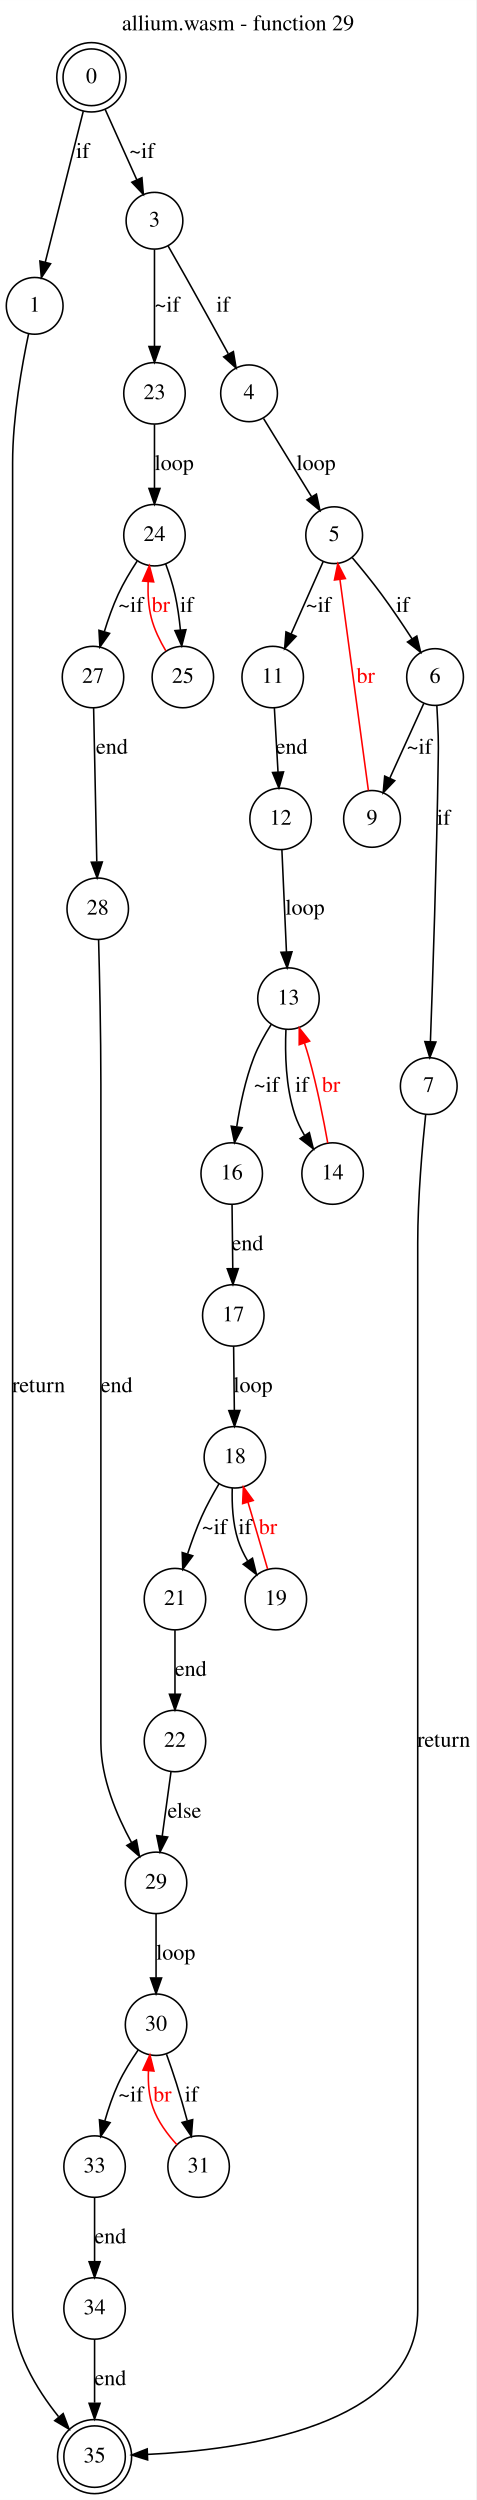
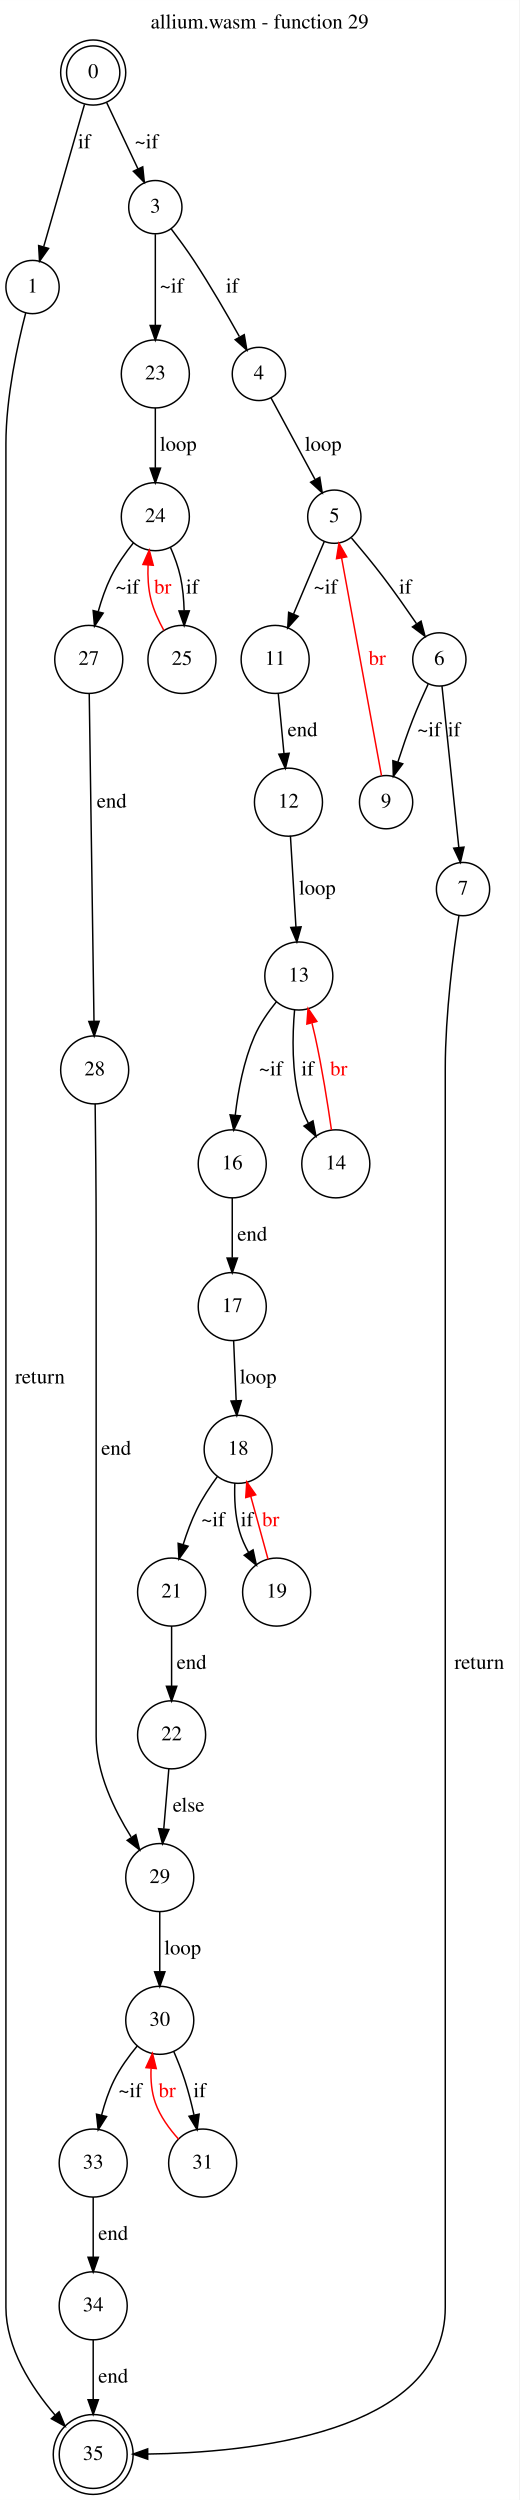
- <svg xmlns="http://www.w3.org/2000/svg" width="302pt" height="1586pt" viewBox="0.00 0.00 302.00 1585.94">
-   <g id="graph0" class="graph" transform="scale(1 1) rotate(0) translate(4 1581.94)">
-     <polygon fill="white" stroke="transparent" points="-4,4 -4,-1581.94 298,-1581.94 298,4 -4,4" />
-     <text text-anchor="middle" x="147" y="-1562.74" font-family="Times,serif" font-size="14.00">allium.wasm - function 29</text>
+ <svg xmlns="http://www.w3.org/2000/svg" width="351pt" height="1690pt" viewBox="0.00 0.00 351.00 1689.94">
+   <g id="graph0" class="graph" transform="scale(1 1) rotate(0) translate(4 1685.94)">
+     <polygon fill="white" stroke="transparent" points="-4,4 -4,-1685.94 347,-1685.94 347,4 -4,4" />
+     <text text-anchor="middle" x="171.5" y="-1666.74" font-family="Times,serif" font-size="14.00">allium.wasm - function 29</text>
    <g id="node1" class="node">
-       <ellipse fill="none" stroke="black" cx="54" cy="-1532.94" rx="18" ry="18" />
-       <ellipse fill="none" stroke="black" cx="54" cy="-1532.94" rx="22" ry="22" />
-       <text text-anchor="middle" x="54" y="-1529.24" font-family="Times,serif" font-size="14.00">0</text>
+       <ellipse fill="none" stroke="black" cx="59" cy="-1636.94" rx="18" ry="18" />
+       <ellipse fill="none" stroke="black" cx="59" cy="-1636.94" rx="22" ry="22" />
+       <text text-anchor="middle" x="59" y="-1633.24" font-family="Times,serif" font-size="14.00">0</text>
    </g>
    <g id="node3" class="node">
-       <ellipse fill="none" stroke="black" cx="18" cy="-1387.94" rx="18" ry="18" />
-       <text text-anchor="middle" x="18" y="-1384.24" font-family="Times,serif" font-size="14.00">1</text>
+       <ellipse fill="none" stroke="black" cx="18" cy="-1491.94" rx="18" ry="18" />
+       <text text-anchor="middle" x="18" y="-1488.24" font-family="Times,serif" font-size="14.00">1</text>
    </g>
    <g id="edge1" class="edge">
-       <path fill="none" stroke="black" d="M48.84,-1511.46C42.5,-1486.26 31.71,-1443.41 24.72,-1415.65" />
-       <polygon fill="black" stroke="black" points="28.08,-1414.66 22.25,-1405.82 21.3,-1416.37 28.08,-1414.66" />
-       <text text-anchor="middle" x="48.5" y="-1481.74" font-family="Times,serif" font-size="14.00">if</text>
+       <path fill="none" stroke="black" d="M53.13,-1615.45C45.86,-1590.11 33.48,-1546.94 25.53,-1519.19" />
+       <polygon fill="black" stroke="black" points="28.84,-1518.03 22.72,-1509.39 22.11,-1519.96 28.84,-1518.03" />
+       <text text-anchor="middle" x="53" y="-1585.74" font-family="Times,serif" font-size="14.00">if</text>
    </g>
    <g id="node4" class="node">
-       <ellipse fill="none" stroke="black" cx="94" cy="-1441.94" rx="18" ry="18" />
-       <text text-anchor="middle" x="94" y="-1438.24" font-family="Times,serif" font-size="14.00">3</text>
+       <ellipse fill="none" stroke="black" cx="101" cy="-1545.94" rx="18" ry="18" />
+       <text text-anchor="middle" x="101" y="-1542.24" font-family="Times,serif" font-size="14.00">3</text>
    </g>
    <g id="edge2" class="edge">
-       <path fill="none" stroke="black" d="M62.68,-1512.63C68.58,-1499.51 76.44,-1482.02 82.81,-1467.85" />
-       <polygon fill="black" stroke="black" points="86.03,-1469.22 86.94,-1458.66 79.64,-1466.35 86.03,-1469.22" />
-       <text text-anchor="middle" x="86" y="-1481.74" font-family="Times,serif" font-size="14.00">~if</text>
+       <path fill="none" stroke="black" d="M68.11,-1616.62C74.31,-1603.5 82.56,-1586.01 89.25,-1571.84" />
+       <polygon fill="black" stroke="black" points="92.48,-1573.19 93.58,-1562.65 86.15,-1570.2 92.48,-1573.19" />
+       <text text-anchor="middle" x="95" y="-1585.74" font-family="Times,serif" font-size="14.00">~if</text>
    </g>
    <g id="node2" class="node">
-       <ellipse fill="none" stroke="black" cx="56" cy="-23.5" rx="19.5" ry="19.5" />
-       <ellipse fill="none" stroke="black" cx="56" cy="-23.5" rx="23.5" ry="23.5" />
-       <text text-anchor="middle" x="56" y="-19.8" font-family="Times,serif" font-size="14.00">35</text>
+       <ellipse fill="none" stroke="black" cx="59" cy="-26.75" rx="22.96" ry="22.96" />
+       <ellipse fill="none" stroke="black" cx="59" cy="-26.75" rx="27" ry="27" />
+       <text text-anchor="middle" x="59" y="-23.05" font-family="Times,serif" font-size="14.00">35</text>
    </g>
    <g id="edge3" class="edge">
-       <path fill="none" stroke="black" d="M14.17,-1370.32C10.03,-1350.82 4,-1317.46 4,-1288.45 4,-1288.45 4,-1288.45 4,-116.49 4,-91.11 19.19,-66.29 33.15,-48.84" />
-       <polygon fill="black" stroke="black" points="36.07,-50.8 39.83,-40.9 30.72,-46.3 36.07,-50.8" />
-       <text text-anchor="middle" x="20.5" y="-698.77" font-family="Times,serif" font-size="14.00">return</text>
+       <path fill="none" stroke="black" d="M13.36,-1474.36C8.03,-1453.79 0,-1417.56 0,-1385.94 0,-1385.94 0,-1385.94 0,-126.24 0,-98.64 17.27,-72.07 33.12,-53.5" />
+       <polygon fill="black" stroke="black" points="35.95,-55.59 40.01,-45.8 30.73,-50.92 35.95,-55.59" />
+       <text text-anchor="middle" x="23" y="-750.77" font-family="Times,serif" font-size="14.00">return</text>
    </g>
    <g id="node5" class="node">
-       <ellipse fill="none" stroke="black" cx="154" cy="-1332.45" rx="18" ry="18" />
-       <text text-anchor="middle" x="154" y="-1328.75" font-family="Times,serif" font-size="14.00">4</text>
+       <ellipse fill="none" stroke="black" cx="171" cy="-1433.19" rx="18" ry="18" />
+       <text text-anchor="middle" x="171" y="-1429.49" font-family="Times,serif" font-size="14.00">4</text>
    </g>
    <g id="edge4" class="edge">
-       <path fill="none" stroke="black" d="M102.61,-1425.98C106.16,-1419.79 110.3,-1412.54 114,-1405.94 123.04,-1389.85 133.07,-1371.67 140.82,-1357.54" />
-       <polygon fill="black" stroke="black" points="144.05,-1358.93 145.79,-1348.48 137.92,-1355.56 144.05,-1358.93" />
-       <text text-anchor="middle" x="137.5" y="-1384.24" font-family="Times,serif" font-size="14.00">if</text>
+       <path fill="none" stroke="black" d="M111.74,-1531.23C116.58,-1524.87 122.25,-1517.14 127,-1509.94 138.05,-1493.16 149.41,-1473.54 157.82,-1458.46" />
+       <polygon fill="black" stroke="black" points="161.11,-1459.74 162.88,-1449.29 154.99,-1456.35 161.11,-1459.74" />
+       <text text-anchor="middle" x="153" y="-1488.24" font-family="Times,serif" font-size="14.00">if</text>
    </g>
    <g id="node6" class="node">
-       <ellipse fill="none" stroke="black" cx="94" cy="-1332.45" rx="19.5" ry="19.5" />
-       <text text-anchor="middle" x="94" y="-1328.75" font-family="Times,serif" font-size="14.00">23</text>
+       <ellipse fill="none" stroke="black" cx="101" cy="-1433.19" rx="23" ry="23" />
+       <text text-anchor="middle" x="101" y="-1429.49" font-family="Times,serif" font-size="14.00">23</text>
    </g>
    <g id="edge5" class="edge">
-       <path fill="none" stroke="black" d="M94,-1423.67C94,-1407.15 94,-1381.91 94,-1362.33" />
-       <polygon fill="black" stroke="black" points="97.5,-1362.12 94,-1352.12 90.5,-1362.12 97.5,-1362.12" />
-       <text text-anchor="middle" x="102" y="-1384.24" font-family="Times,serif" font-size="14.00">~if</text>
+       <path fill="none" stroke="black" d="M101,-1527.63C101,-1511.23 101,-1486.2 101,-1466.17" />
+       <polygon fill="black" stroke="black" points="104.5,-1465.94 101,-1455.94 97.5,-1465.94 104.5,-1465.94" />
+       <text text-anchor="middle" x="112" y="-1488.24" font-family="Times,serif" font-size="14.00">~if</text>
    </g>
    <g id="node7" class="node">
-       <ellipse fill="none" stroke="black" cx="208" cy="-1242.45" rx="18" ry="18" />
-       <text text-anchor="middle" x="208" y="-1238.75" font-family="Times,serif" font-size="14.00">5</text>
+       <ellipse fill="none" stroke="black" cx="222" cy="-1336.69" rx="18" ry="18" />
+       <text text-anchor="middle" x="222" y="-1332.99" font-family="Times,serif" font-size="14.00">5</text>
    </g>
    <g id="edge6" class="edge">
-       <path fill="none" stroke="black" d="M163.16,-1316.52C171.51,-1302.91 183.98,-1282.59 193.66,-1266.82" />
-       <polygon fill="black" stroke="black" points="196.73,-1268.51 198.97,-1258.16 190.76,-1264.85 196.73,-1268.51" />
-       <text text-anchor="middle" x="196.5" y="-1283.75" font-family="Times,serif" font-size="14.00">loop</text>
+       <path fill="none" stroke="black" d="M179.19,-1417.01C187.22,-1402.13 199.59,-1379.22 208.97,-1361.84" />
+       <polygon fill="black" stroke="black" points="212.16,-1363.3 213.83,-1352.84 206,-1359.97 212.16,-1363.3" />
+       <text text-anchor="middle" x="214.5" y="-1381.24" font-family="Times,serif" font-size="14.00">loop</text>
    </g>
    <g id="node22" class="node">
-       <ellipse fill="none" stroke="black" cx="94" cy="-1242.45" rx="19.5" ry="19.5" />
-       <text text-anchor="middle" x="94" y="-1238.75" font-family="Times,serif" font-size="14.00">24</text>
+       <ellipse fill="none" stroke="black" cx="101" cy="-1336.69" rx="23" ry="23" />
+       <text text-anchor="middle" x="101" y="-1332.99" font-family="Times,serif" font-size="14.00">24</text>
    </g>
    <g id="edge25" class="edge">
-       <path fill="none" stroke="black" d="M94,-1312.78C94,-1301 94,-1285.54 94,-1272.21" />
-       <polygon fill="black" stroke="black" points="97.5,-1272.08 94,-1262.08 90.5,-1272.08 97.5,-1272.08" />
-       <text text-anchor="middle" x="106.5" y="-1283.75" font-family="Times,serif" font-size="14.00">loop</text>
+       <path fill="none" stroke="black" d="M101,-1410.27C101,-1398.22 101,-1383.06 101,-1369.71" />
+       <polygon fill="black" stroke="black" points="104.5,-1369.49 101,-1359.49 97.5,-1369.49 104.5,-1369.49" />
+       <text text-anchor="middle" x="116.5" y="-1381.24" font-family="Times,serif" font-size="14.00">loop</text>
    </g>
    <g id="node8" class="node">
-       <ellipse fill="none" stroke="black" cx="272" cy="-1152.45" rx="18" ry="18" />
-       <text text-anchor="middle" x="272" y="-1148.75" font-family="Times,serif" font-size="14.00">6</text>
+       <ellipse fill="none" stroke="black" cx="293" cy="-1240.2" rx="18" ry="18" />
+       <text text-anchor="middle" x="293" y="-1236.5" font-family="Times,serif" font-size="14.00">6</text>
    </g>
    <g id="edge7" class="edge">
-       <path fill="none" stroke="black" d="M219.46,-1228.2C225.2,-1221.39 232.16,-1212.87 238,-1204.95 244.68,-1195.9 251.6,-1185.61 257.44,-1176.62" />
-       <polygon fill="black" stroke="black" points="260.41,-1178.46 262.87,-1168.16 254.52,-1174.68 260.41,-1178.46" />
-       <text text-anchor="middle" x="251.5" y="-1193.75" font-family="Times,serif" font-size="14.00">if</text>
+       <path fill="none" stroke="black" d="M233.6,-1322.31C240.06,-1314.71 248.16,-1304.94 255,-1295.94 262.72,-1285.79 270.84,-1274.22 277.58,-1264.35" />
+       <polygon fill="black" stroke="black" points="280.63,-1266.09 283.33,-1255.85 274.83,-1262.17 280.63,-1266.09" />
+       <text text-anchor="middle" x="270" y="-1284.74" font-family="Times,serif" font-size="14.00">if</text>
    </g>
    <g id="node9" class="node">
-       <ellipse fill="none" stroke="black" cx="169" cy="-1152.45" rx="19.5" ry="19.5" />
-       <text text-anchor="middle" x="169" y="-1148.75" font-family="Times,serif" font-size="14.00">11</text>
+       <ellipse fill="none" stroke="black" cx="182" cy="-1240.2" rx="23" ry="23" />
+       <text text-anchor="middle" x="182" y="-1236.5" font-family="Times,serif" font-size="14.00">11</text>
    </g>
    <g id="edge8" class="edge">
-       <path fill="none" stroke="black" d="M201.03,-1225.72C195.38,-1212.98 187.31,-1194.77 180.69,-1179.82" />
-       <polygon fill="black" stroke="black" points="183.83,-1178.28 176.58,-1170.55 177.43,-1181.11 183.83,-1178.28" />
-       <text text-anchor="middle" x="198" y="-1193.75" font-family="Times,serif" font-size="14.00">~if</text>
+       <path fill="none" stroke="black" d="M215.19,-1319.84C212.08,-1312.56 208.34,-1303.82 205,-1295.94 201.57,-1287.85 197.87,-1279.06 194.46,-1270.96" />
+       <polygon fill="black" stroke="black" points="197.59,-1269.36 190.49,-1261.49 191.13,-1272.06 197.59,-1269.36" />
+       <text text-anchor="middle" x="216" y="-1284.74" font-family="Times,serif" font-size="14.00">~if</text>
    </g>
    <g id="node10" class="node">
-       <ellipse fill="none" stroke="black" cx="268" cy="-892.97" rx="18" ry="18" />
-       <text text-anchor="middle" x="268" y="-889.27" font-family="Times,serif" font-size="14.00">7</text>
+       <ellipse fill="none" stroke="black" cx="309" cy="-1084.95" rx="18" ry="18" />
+       <text text-anchor="middle" x="309" y="-1081.25" font-family="Times,serif" font-size="14.00">7</text>
    </g>
    <g id="edge9" class="edge">
-       <path fill="none" stroke="black" d="M273.13,-1134.38C273.48,-1128.26 273.83,-1121.3 274,-1114.96 274.18,-1108.29 274.1,-1106.62 274,-1099.96 273.07,-1035.86 270.5,-960.59 269.05,-921.18" />
-       <polygon fill="black" stroke="black" points="272.54,-920.91 268.67,-911.05 265.54,-921.18 272.54,-920.91" />
-       <text text-anchor="middle" x="277.5" y="-1058.76" font-family="Times,serif" font-size="14.00">if</text>
+       <path fill="none" stroke="black" d="M294.77,-1222.21C297.52,-1195.86 302.85,-1144.89 306.14,-1113.3" />
+       <polygon fill="black" stroke="black" points="309.66,-1113.32 307.22,-1103.01 302.7,-1112.6 309.66,-1113.32" />
+       <text text-anchor="middle" x="303" y="-1188.25" font-family="Times,serif" font-size="14.00">if</text>
    </g>
    <g id="node11" class="node">
-       <ellipse fill="none" stroke="black" cx="232" cy="-1062.46" rx="18" ry="18" />
-       <text text-anchor="middle" x="232" y="-1058.76" font-family="Times,serif" font-size="14.00">9</text>
+       <ellipse fill="none" stroke="black" cx="257" cy="-1143.7" rx="18" ry="18" />
+       <text text-anchor="middle" x="257" y="-1140" font-family="Times,serif" font-size="14.00">9</text>
    </g>
    <g id="edge10" class="edge">
-       <path fill="none" stroke="black" d="M264.85,-1135.72C258.88,-1122.58 250.25,-1103.61 243.34,-1088.4" />
-       <polygon fill="black" stroke="black" points="246.41,-1086.71 239.09,-1079.05 240.04,-1089.6 246.41,-1086.71" />
-       <text text-anchor="middle" x="262" y="-1103.76" font-family="Times,serif" font-size="14.00">~if</text>
+       <path fill="none" stroke="black" d="M285.42,-1223.5C282.05,-1216.26 278.13,-1207.49 275,-1199.45 271.41,-1190.24 267.91,-1179.98 264.97,-1170.85" />
+       <polygon fill="black" stroke="black" points="268.25,-1169.63 261.9,-1161.15 261.58,-1171.74 268.25,-1169.63" />
+       <text text-anchor="middle" x="286" y="-1188.25" font-family="Times,serif" font-size="14.00">~if</text>
    </g>
    <g id="node12" class="node">
-       <ellipse fill="none" stroke="black" cx="174" cy="-1062.46" rx="19.5" ry="19.5" />
-       <text text-anchor="middle" x="174" y="-1058.76" font-family="Times,serif" font-size="14.00">12</text>
+       <ellipse fill="none" stroke="black" cx="191" cy="-1143.7" rx="23" ry="23" />
+       <text text-anchor="middle" x="191" y="-1140" font-family="Times,serif" font-size="14.00">12</text>
    </g>
    <g id="edge13" class="edge">
-       <path fill="none" stroke="black" d="M170.06,-1132.79C170.73,-1121.01 171.61,-1105.55 172.37,-1092.22" />
-       <polygon fill="black" stroke="black" points="175.87,-1092.27 172.94,-1082.09 168.88,-1091.88 175.87,-1092.27" />
-       <text text-anchor="middle" x="181" y="-1103.76" font-family="Times,serif" font-size="14.00">end</text>
+       <path fill="none" stroke="black" d="M184.09,-1217.28C185.23,-1205.23 186.68,-1190.07 187.95,-1176.72" />
+       <polygon fill="black" stroke="black" points="191.46,-1176.78 188.92,-1166.5 184.49,-1176.12 191.46,-1176.78" />
+       <text text-anchor="middle" x="200.5" y="-1188.25" font-family="Times,serif" font-size="14.00">end</text>
    </g>
    <g id="edge11" class="edge">
-       <path fill="none" stroke="black" d="M266.05,-874.91C263.98,-855.29 261,-822.1 261,-793.47 261,-793.47 261,-793.47 261,-116.49 261,-42.31 147.88,-27.58 89.7,-24.9" />
-       <polygon fill="black" stroke="black" points="89.64,-21.4 79.52,-24.53 89.38,-28.39 89.64,-21.4" />
-       <text text-anchor="middle" x="277.5" y="-473.78" font-family="Times,serif" font-size="14.00">return</text>
+       <path fill="none" stroke="black" d="M306.22,-1066.88C302.67,-1043.62 297,-1000.63 297,-963.71 297,-963.71 297,-963.71 297,-126.24 297,-40.29 162.82,-27.88 95.96,-27.04" />
+       <polygon fill="black" stroke="black" points="95.85,-23.54 85.84,-26.99 95.82,-30.54 95.85,-23.54" />
+       <text text-anchor="middle" x="320" y="-557.78" font-family="Times,serif" font-size="14.00">return</text>
    </g>
    <g id="edge12" class="edge">
-       <path fill="none" stroke="red" d="M229.71,-1080.47C225.54,-1111.4 216.68,-1177.06 211.67,-1214.26" />
-       <polygon fill="red" stroke="red" points="208.17,-1214.01 210.3,-1224.38 215.11,-1214.94 208.17,-1214.01" />
-       <text text-anchor="middle" x="228" y="-1148.75" font-family="Times,serif" font-size="14.00" fill="red">br</text>
+       <path fill="none" stroke="red" d="M253.9,-1161.61C247.81,-1194.85 234.23,-1268.93 226.91,-1308.9" />
+       <polygon fill="red" stroke="red" points="223.47,-1308.28 225.11,-1318.74 230.35,-1309.54 223.47,-1308.28" />
+       <text text-anchor="middle" x="251" y="-1236.5" font-family="Times,serif" font-size="14.00" fill="red">br</text>
    </g>
    <g id="node13" class="node">
-       <ellipse fill="none" stroke="black" cx="179" cy="-948.46" rx="19.5" ry="19.5" />
-       <text text-anchor="middle" x="179" y="-944.76" font-family="Times,serif" font-size="14.00">13</text>
+       <ellipse fill="none" stroke="black" cx="198" cy="-1026.2" rx="23" ry="23" />
+       <text text-anchor="middle" x="198" y="-1022.5" font-family="Times,serif" font-size="14.00">13</text>
    </g>
    <g id="edge14" class="edge">
-       <path fill="none" stroke="black" d="M174.83,-1042.96C175.61,-1025.29 176.82,-998.4 177.73,-977.99" />
-       <polygon fill="black" stroke="black" points="181.22,-978.13 178.17,-967.98 174.23,-977.82 181.22,-978.13" />
-       <text text-anchor="middle" x="189.5" y="-1001.76" font-family="Times,serif" font-size="14.00">loop</text>
+       <path fill="none" stroke="black" d="M192.32,-1120.98C193.37,-1103.58 194.86,-1078.93 196.06,-1059.27" />
+       <polygon fill="black" stroke="black" points="199.55,-1059.42 196.67,-1049.22 192.57,-1058.99 199.55,-1059.42" />
+       <text text-anchor="middle" x="210.5" y="-1081.25" font-family="Times,serif" font-size="14.00">loop</text>
    </g>
    <g id="node14" class="node">
-       <ellipse fill="none" stroke="black" cx="207" cy="-837.47" rx="19.5" ry="19.5" />
-       <text text-anchor="middle" x="207" y="-833.77" font-family="Times,serif" font-size="14.00">14</text>
+       <ellipse fill="none" stroke="black" cx="223" cy="-899.21" rx="23" ry="23" />
+       <text text-anchor="middle" x="223" y="-895.51" font-family="Times,serif" font-size="14.00">14</text>
    </g>
    <g id="edge15" class="edge">
-       <path fill="none" stroke="black" d="M177.4,-928.8C176.74,-913.86 177.2,-892.56 183,-874.97 184.48,-870.47 186.67,-865.99 189.13,-861.8" />
-       <polygon fill="black" stroke="black" points="192.24,-863.44 194.78,-853.16 186.38,-859.61 192.24,-863.44" />
-       <text text-anchor="middle" x="187.5" y="-889.27" font-family="Times,serif" font-size="14.00">if</text>
+       <path fill="none" stroke="black" d="M195.15,-1003.38C193.6,-985.89 193.04,-960.88 199,-939.96 200.28,-935.48 202.2,-930.99 204.41,-926.74" />
+       <polygon fill="black" stroke="black" points="207.57,-928.27 209.59,-917.87 201.52,-924.74 207.57,-928.27" />
+       <text text-anchor="middle" x="204" y="-959.01" font-family="Times,serif" font-size="14.00">if</text>
    </g>
    <g id="node15" class="node">
-       <ellipse fill="none" stroke="black" cx="143" cy="-837.47" rx="19.5" ry="19.5" />
-       <text text-anchor="middle" x="143" y="-833.77" font-family="Times,serif" font-size="14.00">16</text>
+       <ellipse fill="none" stroke="black" cx="153" cy="-899.21" rx="23" ry="23" />
+       <text text-anchor="middle" x="153" y="-895.51" font-family="Times,serif" font-size="14.00">16</text>
    </g>
    <g id="edge16" class="edge">
-       <path fill="none" stroke="black" d="M168.09,-932.1C164.07,-925.8 159.81,-918.29 157,-910.97 151.67,-897.08 148.3,-880.9 146.2,-867.35" />
-       <polygon fill="black" stroke="black" points="149.62,-866.56 144.78,-857.14 142.69,-867.52 149.62,-866.56" />
-       <text text-anchor="middle" x="165" y="-889.27" font-family="Times,serif" font-size="14.00">~if</text>
+       <path fill="none" stroke="black" d="M182.94,-1008.91C177.43,-1002.12 171.66,-993.86 168,-985.46 160.72,-968.73 156.97,-948.69 155.04,-932.25" />
+       <polygon fill="black" stroke="black" points="158.5,-931.64 154.02,-922.04 151.53,-932.34 158.5,-931.64" />
+       <text text-anchor="middle" x="179" y="-959.01" font-family="Times,serif" font-size="14.00">~if</text>
    </g>
    <g id="edge17" class="edge">
-       <path fill="none" stroke="red" d="M203.93,-856.81C201.29,-871.57 197.1,-892.77 192,-910.97 191.16,-913.98 190.19,-917.1 189.17,-920.19" />
-       <polygon fill="red" stroke="red" points="185.81,-919.21 185.85,-929.8 192.43,-921.5 185.81,-919.21" />
-       <text text-anchor="middle" x="206" y="-889.27" font-family="Times,serif" font-size="14.00" fill="red">br</text>
+       <path fill="none" stroke="red" d="M220.07,-922.06C217.59,-939.35 213.7,-964.07 209,-985.46 208.37,-988.34 207.65,-991.33 206.9,-994.31" />
+       <polygon fill="red" stroke="red" points="203.44,-993.7 204.25,-1004.27 210.2,-995.5 203.44,-993.7" />
+       <text text-anchor="middle" x="225" y="-959.01" font-family="Times,serif" font-size="14.00" fill="red">br</text>
    </g>
    <g id="node16" class="node">
-       <ellipse fill="none" stroke="black" cx="144" cy="-747.47" rx="19.5" ry="19.5" />
-       <text text-anchor="middle" x="144" y="-743.77" font-family="Times,serif" font-size="14.00">17</text>
+       <ellipse fill="none" stroke="black" cx="153" cy="-802.72" rx="23" ry="23" />
+       <text text-anchor="middle" x="153" y="-799.02" font-family="Times,serif" font-size="14.00">17</text>
    </g>
    <g id="edge18" class="edge">
-       <path fill="none" stroke="black" d="M143.21,-817.81C143.35,-806.02 143.52,-790.56 143.67,-777.23" />
-       <polygon fill="black" stroke="black" points="147.17,-777.14 143.79,-767.11 140.17,-777.07 147.17,-777.14" />
-       <text text-anchor="middle" x="153" y="-788.77" font-family="Times,serif" font-size="14.00">end</text>
+       <path fill="none" stroke="black" d="M153,-876.29C153,-864.25 153,-849.08 153,-835.74" />
+       <polygon fill="black" stroke="black" points="156.5,-835.51 153,-825.51 149.5,-835.51 156.5,-835.51" />
+       <text text-anchor="middle" x="166.5" y="-847.26" font-family="Times,serif" font-size="14.00">end</text>
    </g>
    <g id="node17" class="node">
-       <ellipse fill="none" stroke="black" cx="145" cy="-657.47" rx="19.5" ry="19.5" />
-       <text text-anchor="middle" x="145" y="-653.77" font-family="Times,serif" font-size="14.00">18</text>
+       <ellipse fill="none" stroke="black" cx="157" cy="-706.22" rx="23" ry="23" />
+       <text text-anchor="middle" x="157" y="-702.52" font-family="Times,serif" font-size="14.00">18</text>
    </g>
    <g id="edge19" class="edge">
-       <path fill="none" stroke="black" d="M144.21,-727.81C144.35,-716.03 144.52,-700.56 144.67,-687.23" />
-       <polygon fill="black" stroke="black" points="148.17,-687.15 144.79,-677.11 141.17,-687.07 148.17,-687.15" />
-       <text text-anchor="middle" x="156.5" y="-698.77" font-family="Times,serif" font-size="14.00">loop</text>
+       <path fill="none" stroke="black" d="M153.93,-779.8C154.44,-767.75 155.08,-752.59 155.64,-739.24" />
+       <polygon fill="black" stroke="black" points="159.15,-739.16 156.08,-729.02 152.16,-738.86 159.15,-739.16" />
+       <text text-anchor="middle" x="170.5" y="-750.77" font-family="Times,serif" font-size="14.00">loop</text>
    </g>
    <g id="node18" class="node">
-       <ellipse fill="none" stroke="black" cx="171" cy="-567.48" rx="19.5" ry="19.5" />
-       <text text-anchor="middle" x="171" y="-563.78" font-family="Times,serif" font-size="14.00">19</text>
+       <ellipse fill="none" stroke="black" cx="183" cy="-609.72" rx="23" ry="23" />
+       <text text-anchor="middle" x="183" y="-606.02" font-family="Times,serif" font-size="14.00">19</text>
    </g>
    <g id="edge20" class="edge">
-       <path fill="none" stroke="black" d="M143.35,-637.95C143.04,-627.95 143.61,-615.54 147,-604.98 148.45,-600.47 150.61,-595.99 153.07,-591.79" />
-       <polygon fill="black" stroke="black" points="156.17,-593.43 158.72,-583.15 150.31,-589.6 156.17,-593.43" />
-       <text text-anchor="middle" x="151.5" y="-608.78" font-family="Times,serif" font-size="14.00">if</text>
+       <path fill="none" stroke="black" d="M154.74,-683.49C154.35,-673.27 154.85,-661.04 158,-650.47 159.41,-645.74 161.55,-641.02 164,-636.58" />
+       <polygon fill="black" stroke="black" points="167.07,-638.27 169.32,-627.92 161.11,-634.61 167.07,-638.27" />
+       <text text-anchor="middle" x="163" y="-654.27" font-family="Times,serif" font-size="14.00">if</text>
    </g>
    <g id="node19" class="node">
-       <ellipse fill="none" stroke="black" cx="107" cy="-567.48" rx="19.5" ry="19.5" />
-       <text text-anchor="middle" x="107" y="-563.78" font-family="Times,serif" font-size="14.00">21</text>
+       <ellipse fill="none" stroke="black" cx="112" cy="-609.72" rx="23" ry="23" />
+       <text text-anchor="middle" x="112" y="-606.02" font-family="Times,serif" font-size="14.00">21</text>
    </g>
    <g id="edge21" class="edge">
-       <path fill="none" stroke="black" d="M134.86,-640.49C131.15,-634.24 127.1,-626.92 124,-619.98 120.63,-612.45 117.58,-604.04 115.02,-596.24" />
-       <polygon fill="black" stroke="black" points="118.28,-594.95 111.95,-586.45 111.6,-597.04 118.28,-594.95" />
-       <text text-anchor="middle" x="132" y="-608.78" font-family="Times,serif" font-size="14.00">~if</text>
+       <path fill="none" stroke="black" d="M142.92,-687.76C138.02,-681.08 132.8,-673.2 129,-665.47 125.35,-658.06 122.28,-649.71 119.8,-641.79" />
+       <polygon fill="black" stroke="black" points="123.14,-640.73 116.97,-632.11 116.42,-642.69 123.14,-640.73" />
+       <text text-anchor="middle" x="140" y="-654.27" font-family="Times,serif" font-size="14.00">~if</text>
    </g>
    <g id="edge22" class="edge">
-       <path fill="none" stroke="red" d="M165.77,-586.6C162.9,-596.48 159.28,-608.9 156,-619.98 155.13,-622.93 154.21,-626.01 153.29,-629.08" />
-       <polygon fill="red" stroke="red" points="149.93,-628.08 150.4,-638.66 156.64,-630.09 149.93,-628.08" />
-       <text text-anchor="middle" x="166" y="-608.78" font-family="Times,serif" font-size="14.00" fill="red">br</text>
+       <path fill="none" stroke="red" d="M177.24,-631.79C174.46,-641.96 171.06,-654.35 168,-665.47 167.19,-668.41 166.34,-671.48 165.5,-674.54" />
+       <polygon fill="red" stroke="red" points="162.12,-673.61 162.83,-684.18 168.87,-675.48 162.12,-673.61" />
+       <text text-anchor="middle" x="179" y="-654.27" font-family="Times,serif" font-size="14.00" fill="red">br</text>
    </g>
    <g id="node20" class="node">
-       <ellipse fill="none" stroke="black" cx="107" cy="-477.48" rx="19.5" ry="19.5" />
-       <text text-anchor="middle" x="107" y="-473.78" font-family="Times,serif" font-size="14.00">22</text>
+       <ellipse fill="none" stroke="black" cx="112" cy="-513.23" rx="23" ry="23" />
+       <text text-anchor="middle" x="112" y="-509.53" font-family="Times,serif" font-size="14.00">22</text>
    </g>
    <g id="edge23" class="edge">
-       <path fill="none" stroke="black" d="M107,-547.82C107,-536.03 107,-520.57 107,-507.24" />
-       <polygon fill="black" stroke="black" points="110.5,-507.12 107,-497.12 103.5,-507.12 110.5,-507.12" />
-       <text text-anchor="middle" x="117" y="-518.78" font-family="Times,serif" font-size="14.00">end</text>
+       <path fill="none" stroke="black" d="M112,-586.81C112,-574.76 112,-559.6 112,-546.25" />
+       <polygon fill="black" stroke="black" points="115.5,-546.03 112,-536.03 108.5,-546.03 115.5,-546.03" />
+       <text text-anchor="middle" x="125.5" y="-557.78" font-family="Times,serif" font-size="14.00">end</text>
    </g>
    <g id="node21" class="node">
-       <ellipse fill="none" stroke="black" cx="95" cy="-387.48" rx="19.5" ry="19.5" />
-       <text text-anchor="middle" x="95" y="-383.78" font-family="Times,serif" font-size="14.00">29</text>
+       <ellipse fill="none" stroke="black" cx="104" cy="-416.73" rx="23" ry="23" />
+       <text text-anchor="middle" x="104" y="-413.03" font-family="Times,serif" font-size="14.00">29</text>
    </g>
    <g id="edge24" class="edge">
-       <path fill="none" stroke="black" d="M104.46,-457.82C102.85,-446.04 100.74,-430.57 98.92,-417.24" />
-       <polygon fill="black" stroke="black" points="102.36,-416.55 97.54,-407.12 95.42,-417.5 102.36,-416.55" />
-       <text text-anchor="middle" x="113" y="-428.78" font-family="Times,serif" font-size="14.00">else</text>
+       <path fill="none" stroke="black" d="M110.14,-490.31C109.12,-478.27 107.84,-463.1 106.71,-449.75" />
+       <polygon fill="black" stroke="black" points="110.18,-449.2 105.85,-439.53 103.2,-449.79 110.18,-449.2" />
+       <text text-anchor="middle" x="123.5" y="-461.28" font-family="Times,serif" font-size="14.00">else</text>
    </g>
    <g id="node26" class="node">
-       <ellipse fill="none" stroke="black" cx="95" cy="-297.49" rx="19.5" ry="19.5" />
-       <text text-anchor="middle" x="95" y="-293.79" font-family="Times,serif" font-size="14.00">30</text>
+       <ellipse fill="none" stroke="black" cx="104" cy="-320.24" rx="23" ry="23" />
+       <text text-anchor="middle" x="104" y="-316.54" font-family="Times,serif" font-size="14.00">30</text>
    </g>
    <g id="edge31" class="edge">
-       <path fill="none" stroke="black" d="M95,-367.82C95,-356.04 95,-340.58 95,-327.25" />
-       <polygon fill="black" stroke="black" points="98.5,-327.12 95,-317.12 91.5,-327.12 98.5,-327.12" />
-       <text text-anchor="middle" x="107.5" y="-338.79" font-family="Times,serif" font-size="14.00">loop</text>
+       <path fill="none" stroke="black" d="M104,-393.82C104,-381.77 104,-366.6 104,-353.26" />
+       <polygon fill="black" stroke="black" points="107.5,-353.03 104,-343.03 100.5,-353.03 107.5,-353.03" />
+       <text text-anchor="middle" x="119.5" y="-364.78" font-family="Times,serif" font-size="14.00">loop</text>
    </g>
    <g id="node23" class="node">
-       <ellipse fill="none" stroke="black" cx="112" cy="-1152.45" rx="19.5" ry="19.5" />
-       <text text-anchor="middle" x="112" y="-1148.75" font-family="Times,serif" font-size="14.00">25</text>
+       <ellipse fill="none" stroke="black" cx="119" cy="-1240.2" rx="23" ry="23" />
+       <text text-anchor="middle" x="119" y="-1236.5" font-family="Times,serif" font-size="14.00">25</text>
    </g>
    <g id="edge26" class="edge">
-       <path fill="none" stroke="black" d="M101.1,-1224.25C103.32,-1218.24 105.56,-1211.39 107,-1204.95 108.62,-1197.68 109.72,-1189.72 110.46,-1182.27" />
-       <polygon fill="black" stroke="black" points="113.95,-1182.47 111.29,-1172.22 106.98,-1181.9 113.95,-1182.47" />
-       <text text-anchor="middle" x="114.5" y="-1193.75" font-family="Times,serif" font-size="14.00">if</text>
+       <path fill="none" stroke="black" d="M111.21,-1315.97C113.95,-1309.73 116.55,-1302.69 118,-1295.94 119.56,-1288.68 120.26,-1280.75 120.48,-1273.23" />
+       <polygon fill="black" stroke="black" points="123.98,-1273.01 120.51,-1263 116.98,-1272.99 123.98,-1273.01" />
+       <text text-anchor="middle" x="126" y="-1284.74" font-family="Times,serif" font-size="14.00">if</text>
    </g>
    <g id="node24" class="node">
-       <ellipse fill="none" stroke="black" cx="55" cy="-1152.45" rx="19.5" ry="19.5" />
-       <text text-anchor="middle" x="55" y="-1148.75" font-family="Times,serif" font-size="14.00">27</text>
+       <ellipse fill="none" stroke="black" cx="56" cy="-1240.2" rx="23" ry="23" />
+       <text text-anchor="middle" x="56" y="-1236.5" font-family="Times,serif" font-size="14.00">27</text>
    </g>
    <g id="edge27" class="edge">
-       <path fill="none" stroke="black" d="M82.99,-1225.97C78.84,-1219.66 74.32,-1212.16 71,-1204.95 67.57,-1197.5 64.61,-1189.12 62.21,-1181.32" />
-       <polygon fill="black" stroke="black" points="65.51,-1180.15 59.37,-1171.52 58.79,-1182.1 65.51,-1180.15" />
-       <text text-anchor="middle" x="79" y="-1193.75" font-family="Times,serif" font-size="14.00">~if</text>
+       <path fill="none" stroke="black" d="M86.34,-1319.21C80.88,-1312.4 75.04,-1304.17 71,-1295.94 67.43,-1288.69 64.61,-1280.46 62.42,-1272.63" />
+       <polygon fill="black" stroke="black" points="65.75,-1271.51 59.9,-1262.67 58.96,-1273.23 65.75,-1271.51" />
+       <text text-anchor="middle" x="82" y="-1284.74" font-family="Times,serif" font-size="14.00">~if</text>
    </g>
    <g id="edge28" class="edge">
-       <path fill="none" stroke="red" d="M101.19,-1169.08C97.51,-1175.28 93.86,-1182.67 92,-1189.95 90.13,-1197.26 89.71,-1205.33 89.98,-1212.88" />
-       <polygon fill="red" stroke="red" points="86.51,-1213.36 90.76,-1223.07 93.49,-1212.83 86.51,-1213.36" />
-       <text text-anchor="middle" x="98" y="-1193.75" font-family="Times,serif" font-size="14.00" fill="red">br</text>
+       <path fill="none" stroke="red" d="M106.76,-1259.84C103.21,-1266.26 99.8,-1273.67 98,-1280.94 96.17,-1288.31 95.78,-1296.4 96.09,-1304.05" />
+       <polygon fill="red" stroke="red" points="92.61,-1304.41 96.91,-1314.1 99.59,-1303.85 92.61,-1304.41" />
+       <text text-anchor="middle" x="106" y="-1284.74" font-family="Times,serif" font-size="14.00" fill="red">br</text>
    </g>
    <g id="node25" class="node">
-       <ellipse fill="none" stroke="black" cx="58" cy="-1005.46" rx="19.5" ry="19.5" />
-       <text text-anchor="middle" x="58" y="-1001.76" font-family="Times,serif" font-size="14.00">28</text>
+       <ellipse fill="none" stroke="black" cx="60" cy="-962.71" rx="23" ry="23" />
+       <text text-anchor="middle" x="60" y="-959.01" font-family="Times,serif" font-size="14.00">28</text>
    </g>
    <g id="edge29" class="edge">
-       <path fill="none" stroke="black" d="M55.39,-1132.79C55.9,-1108.11 56.8,-1064.34 57.4,-1035.36" />
-       <polygon fill="black" stroke="black" points="60.91,-1035.12 57.62,-1025.05 53.91,-1034.97 60.91,-1035.12" />
-       <text text-anchor="middle" x="67" y="-1103.76" font-family="Times,serif" font-size="14.00">end</text>
+       <path fill="none" stroke="black" d="M56.32,-1217.12C57.03,-1168.54 58.71,-1052.22 59.54,-995.66" />
+       <polygon fill="black" stroke="black" points="63.04,-995.56 59.68,-985.51 56.04,-995.46 63.04,-995.56" />
+       <text text-anchor="middle" x="71.5" y="-1140" font-family="Times,serif" font-size="14.00">end</text>
    </g>
    <g id="edge30" class="edge">
-       <path fill="none" stroke="black" d="M58.55,-985.69C59.14,-963.71 60,-926.2 60,-893.97 60,-893.97 60,-893.97 60,-476.48 60,-453.87 70.1,-430.16 79.45,-413.05" />
-       <polygon fill="black" stroke="black" points="82.55,-414.69 84.5,-404.28 76.48,-411.2 82.55,-414.69" />
-       <text text-anchor="middle" x="70" y="-698.77" font-family="Times,serif" font-size="14.00">end</text>
+       <path fill="none" stroke="black" d="M60.32,-939.85C60.61,-917.7 61,-882.45 61,-851.96 61,-851.96 61,-851.96 61,-512.23 61,-487.67 73.18,-462.49 84.58,-444.3" />
+       <polygon fill="black" stroke="black" points="87.82,-445.74 90.39,-435.46 81.97,-441.89 87.82,-445.74" />
+       <text text-anchor="middle" x="74.5" y="-702.52" font-family="Times,serif" font-size="14.00">end</text>
    </g>
    <g id="node27" class="node">
-       <ellipse fill="none" stroke="black" cx="122" cy="-207.49" rx="19.5" ry="19.5" />
-       <text text-anchor="middle" x="122" y="-203.79" font-family="Times,serif" font-size="14.00">31</text>
+       <ellipse fill="none" stroke="black" cx="133" cy="-223.74" rx="23" ry="23" />
+       <text text-anchor="middle" x="133" y="-220.04" font-family="Times,serif" font-size="14.00">31</text>
    </g>
    <g id="edge32" class="edge">
-       <path fill="none" stroke="black" d="M101.62,-278.76C103.76,-272.82 106.07,-266.15 108,-259.99 110.36,-252.45 112.7,-244.22 114.78,-236.6" />
-       <polygon fill="black" stroke="black" points="118.22,-237.27 117.41,-226.7 111.46,-235.47 118.22,-237.27" />
-       <text text-anchor="middle" x="117.5" y="-248.79" font-family="Times,serif" font-size="14.00">if</text>
+       <path fill="none" stroke="black" d="M113.4,-299.29C116.11,-293.05 118.89,-286.06 121,-279.49 123.37,-272.1 125.42,-264 127.13,-256.35" />
+       <polygon fill="black" stroke="black" points="130.61,-256.81 129.25,-246.31 123.76,-255.37 130.61,-256.81" />
+       <text text-anchor="middle" x="131" y="-268.29" font-family="Times,serif" font-size="14.00">if</text>
    </g>
    <g id="node28" class="node">
-       <ellipse fill="none" stroke="black" cx="56" cy="-207.49" rx="19.5" ry="19.5" />
-       <text text-anchor="middle" x="56" y="-203.79" font-family="Times,serif" font-size="14.00">33</text>
+       <ellipse fill="none" stroke="black" cx="59" cy="-223.74" rx="23" ry="23" />
+       <text text-anchor="middle" x="59" y="-220.04" font-family="Times,serif" font-size="14.00">33</text>
    </g>
    <g id="edge33" class="edge">
-       <path fill="none" stroke="black" d="M83.65,-281.45C79.24,-275.08 74.43,-267.43 71,-259.99 67.58,-252.58 64.74,-244.21 62.49,-236.41" />
-       <polygon fill="black" stroke="black" points="65.84,-235.36 59.87,-226.6 59.07,-237.17 65.84,-235.36" />
-       <text text-anchor="middle" x="79" y="-248.79" font-family="Times,serif" font-size="14.00">~if</text>
+       <path fill="none" stroke="black" d="M88.75,-302.87C83.11,-296.06 77.09,-287.81 73,-279.49 69.45,-272.26 66.74,-264.04 64.69,-256.21" />
+       <polygon fill="black" stroke="black" points="68.05,-255.2 62.37,-246.26 61.23,-256.79 68.05,-255.2" />
+       <text text-anchor="middle" x="84" y="-268.29" font-family="Times,serif" font-size="14.00">~if</text>
    </g>
    <g id="edge34" class="edge">
-       <path fill="none" stroke="red" d="M108.24,-221.35C102.34,-227.8 96.09,-236.13 93,-244.99 90.45,-252.31 89.85,-260.57 90.18,-268.3" />
-       <polygon fill="red" stroke="red" points="86.7,-268.73 91.1,-278.37 93.67,-268.09 86.7,-268.73" />
-       <text text-anchor="middle" x="99" y="-248.79" font-family="Times,serif" font-size="14.00" fill="red">br</text>
+       <path fill="none" stroke="red" d="M116.81,-239.81C110.6,-246.67 104.24,-255.3 101,-264.49 98.43,-271.77 97.79,-279.94 98.12,-287.69" />
+       <polygon fill="red" stroke="red" points="94.66,-288.26 99.07,-297.9 101.63,-287.61 94.66,-288.26" />
+       <text text-anchor="middle" x="109" y="-268.29" font-family="Times,serif" font-size="14.00" fill="red">br</text>
    </g>
    <g id="node29" class="node">
-       <ellipse fill="none" stroke="black" cx="56" cy="-117.49" rx="19.5" ry="19.5" />
-       <text text-anchor="middle" x="56" y="-113.79" font-family="Times,serif" font-size="14.00">34</text>
+       <ellipse fill="none" stroke="black" cx="59" cy="-127.24" rx="23" ry="23" />
+       <text text-anchor="middle" x="59" y="-123.54" font-family="Times,serif" font-size="14.00">34</text>
    </g>
    <g id="edge35" class="edge">
-       <path fill="none" stroke="black" d="M56,-187.83C56,-176.05 56,-160.59 56,-147.25" />
-       <polygon fill="black" stroke="black" points="59.5,-147.13 56,-137.13 52.5,-147.13 59.5,-147.13" />
-       <text text-anchor="middle" x="66" y="-158.79" font-family="Times,serif" font-size="14.00">end</text>
+       <path fill="none" stroke="black" d="M59,-200.82C59,-188.78 59,-173.61 59,-160.26" />
+       <polygon fill="black" stroke="black" points="62.5,-160.04 59,-150.04 55.5,-160.04 62.5,-160.04" />
+       <text text-anchor="middle" x="72.5" y="-171.79" font-family="Times,serif" font-size="14.00">end</text>
    </g>
    <g id="edge36" class="edge">
-       <path fill="none" stroke="black" d="M56,-97.88C56,-86.36 56,-71.24 56,-57.72" />
-       <polygon fill="black" stroke="black" points="59.5,-57.32 56,-47.32 52.5,-57.32 59.5,-57.32" />
-       <text text-anchor="middle" x="66" y="-68.8" font-family="Times,serif" font-size="14.00">end</text>
+       <path fill="none" stroke="black" d="M59,-104.38C59,-92.46 59,-77.4 59,-63.79" />
+       <polygon fill="black" stroke="black" points="62.5,-63.74 59,-53.74 55.5,-63.74 62.5,-63.74" />
+       <text text-anchor="middle" x="72.5" y="-75.3" font-family="Times,serif" font-size="14.00">end</text>
    </g>
  </g>
</svg>
